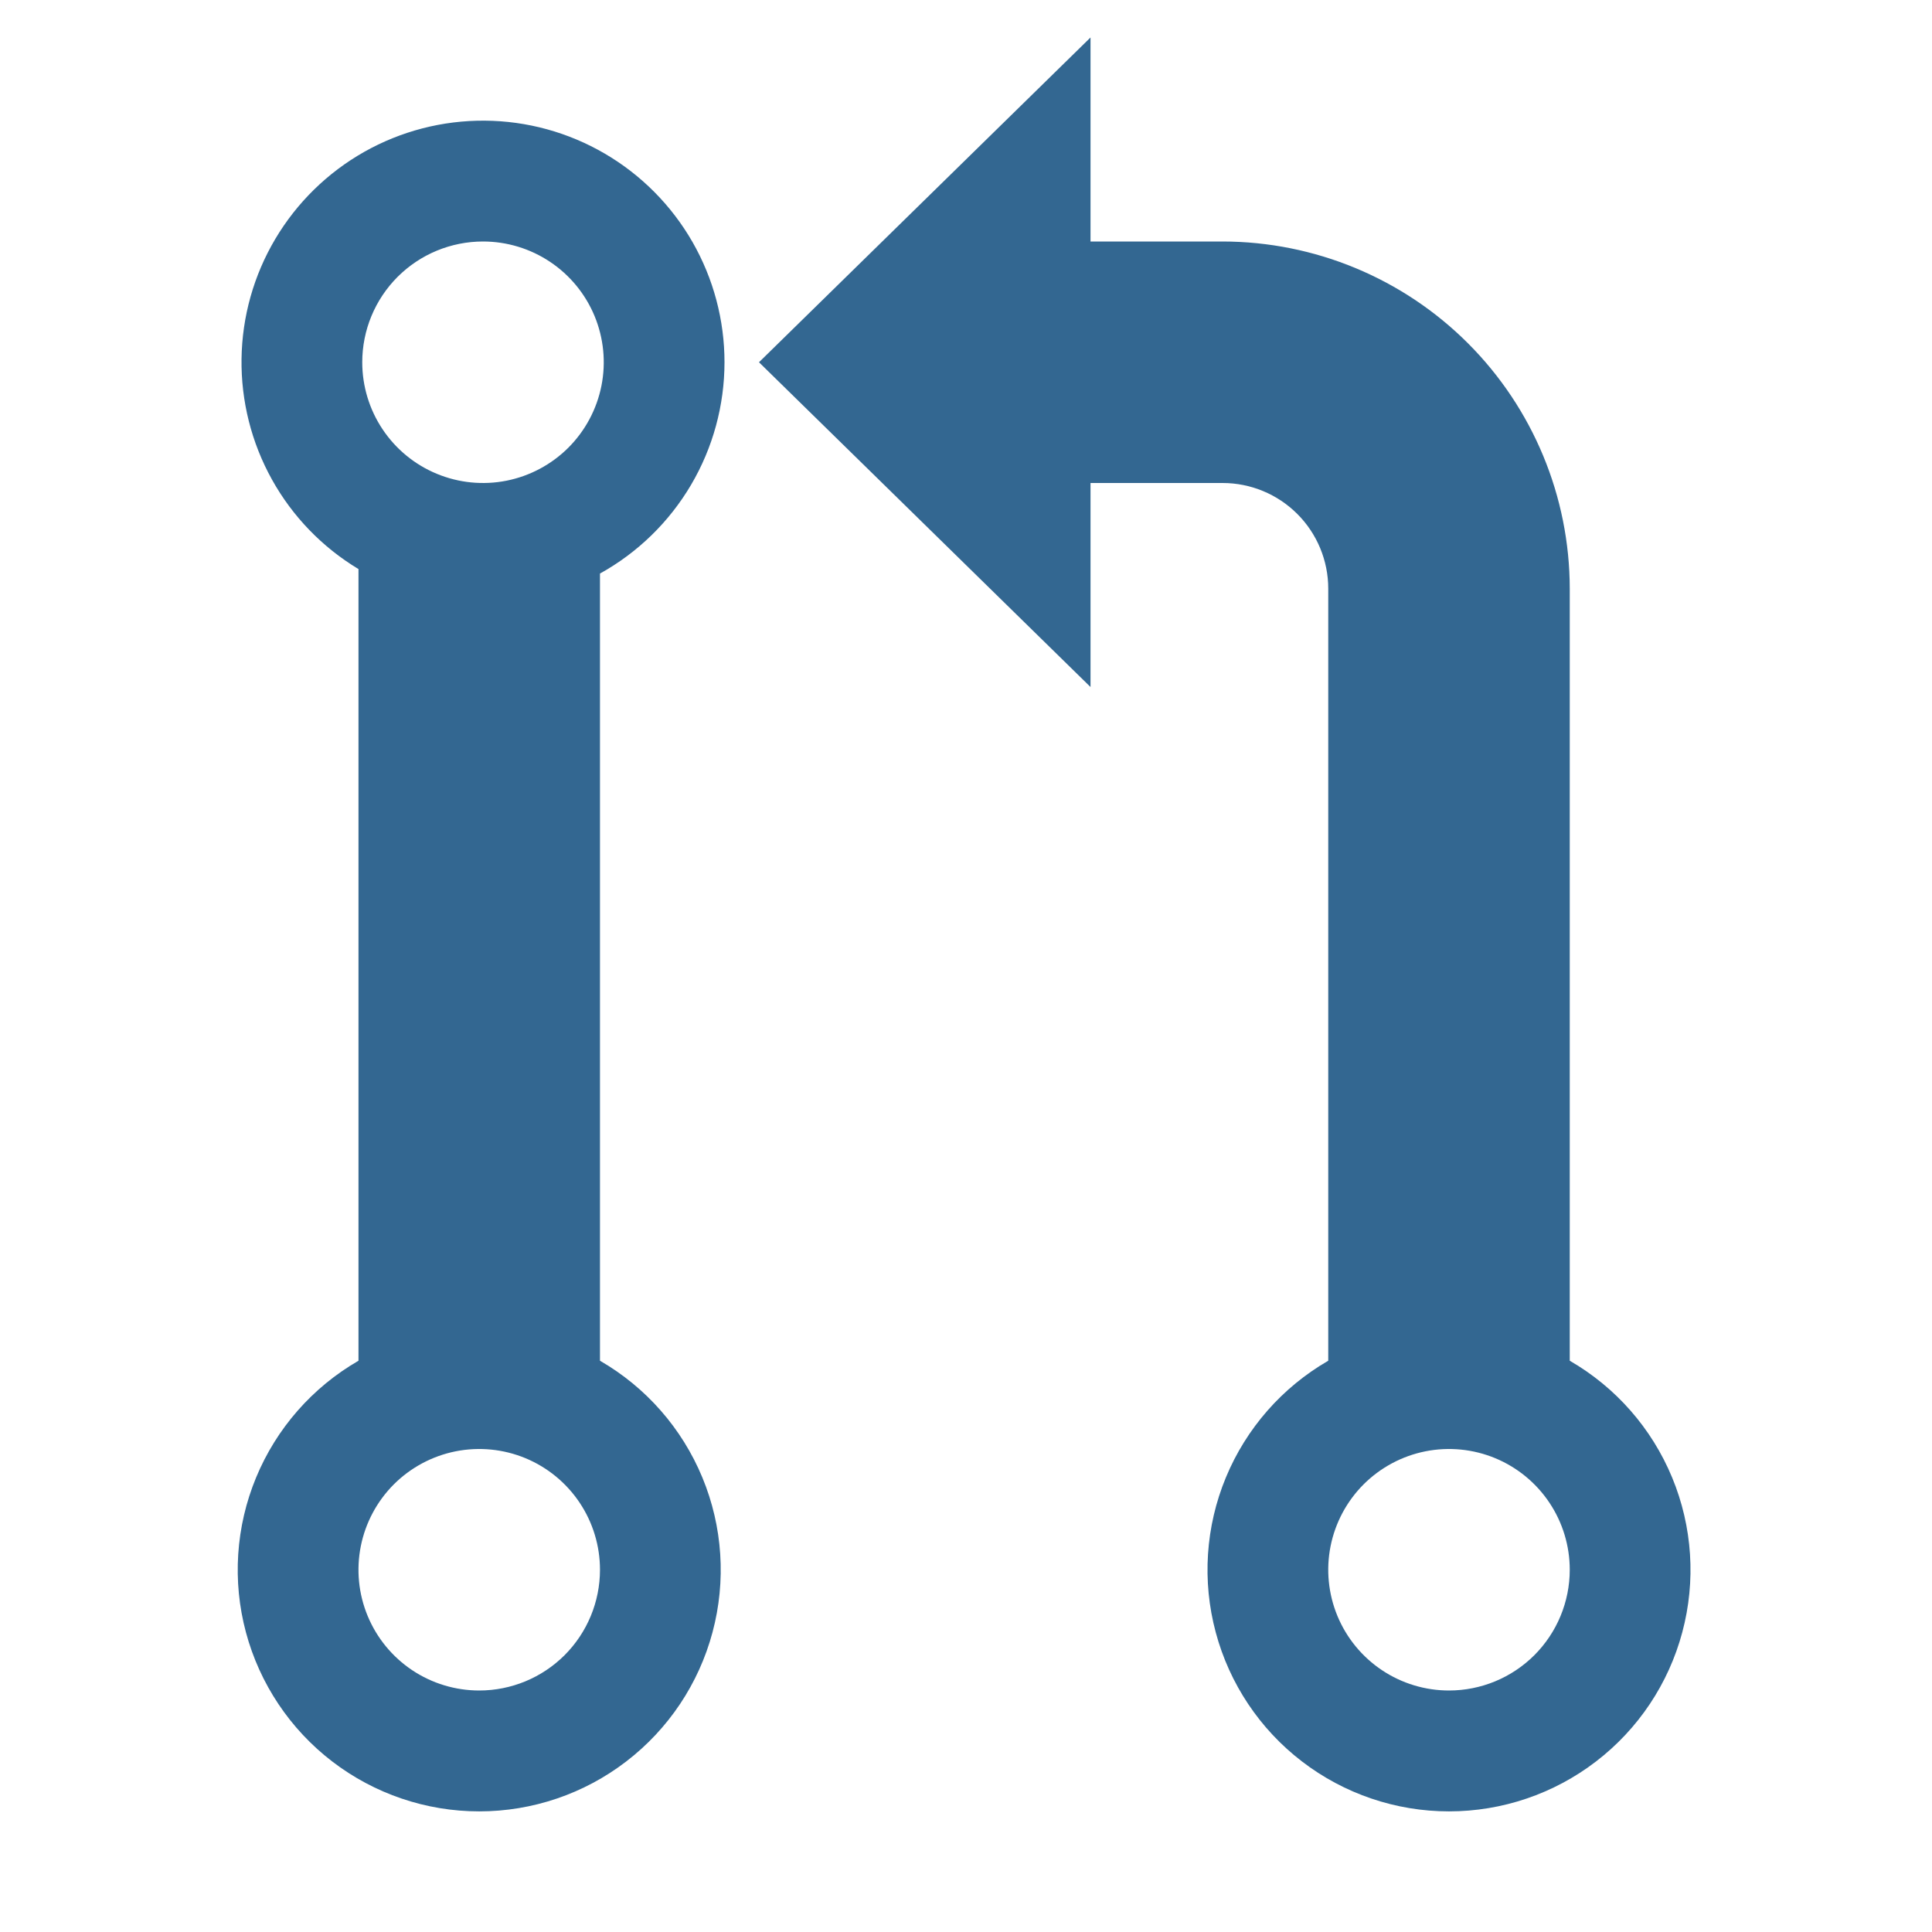
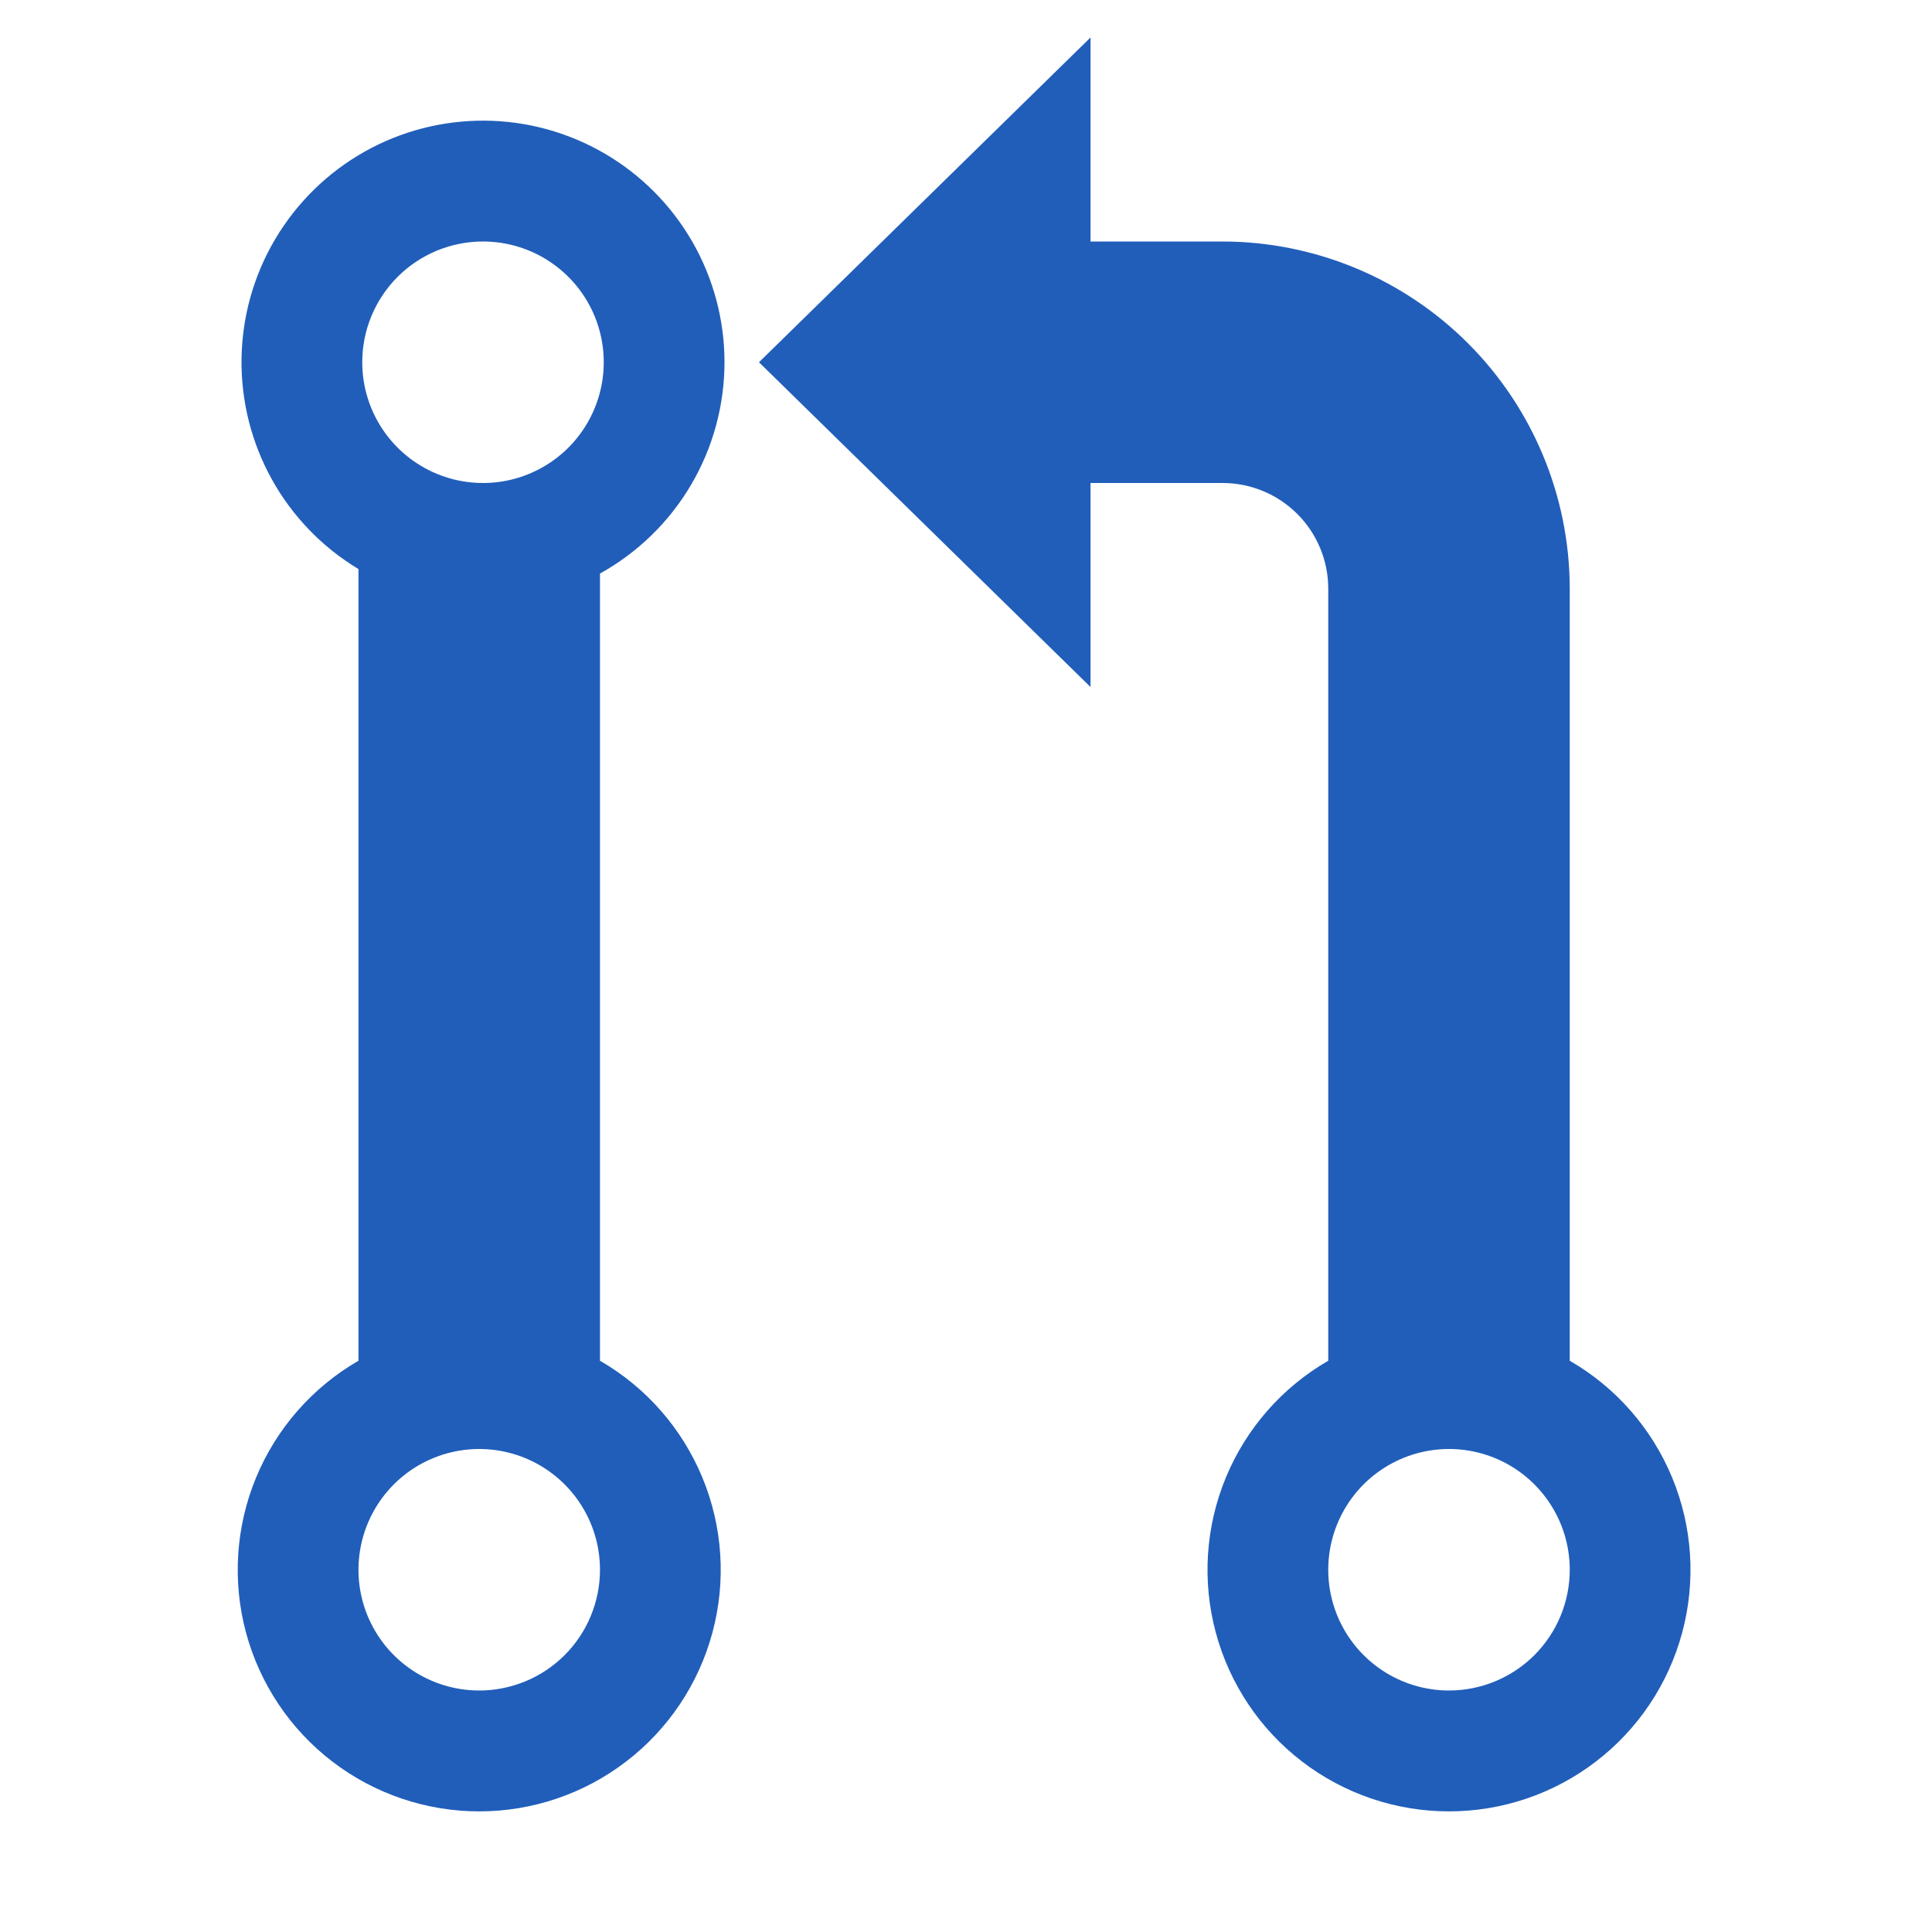
<svg xmlns="http://www.w3.org/2000/svg" width="60" height="60" viewBox="0 0 60 60" fill="none">
-   <path d="M22.5 11.25C22.5 9.939 22.157 8.651 21.505 7.514C20.852 6.377 19.913 5.431 18.781 4.77C17.649 4.109 16.364 3.756 15.053 3.747C13.742 3.738 12.452 4.072 11.31 4.717C10.169 5.362 9.217 6.295 8.548 7.423C7.88 8.55 7.519 9.833 7.501 11.144C7.483 12.455 7.809 13.748 8.446 14.893C9.083 16.039 10.01 16.997 11.133 17.673V42.259C9.703 43.084 8.586 44.359 7.954 45.884C7.322 47.409 7.211 49.101 7.638 50.695C8.066 52.29 9.007 53.699 10.317 54.704C11.627 55.709 13.232 56.254 14.883 56.254C16.534 56.254 18.139 55.709 19.448 54.704C20.758 53.699 21.7 52.29 22.127 50.695C22.555 49.101 22.444 47.409 21.812 45.884C21.18 44.359 20.063 43.084 18.633 42.259V17.812C19.804 17.163 20.781 16.212 21.461 15.058C22.141 13.904 22.499 12.589 22.5 11.25ZM15 7.5C15.742 7.5 16.467 7.72 17.083 8.132C17.7 8.544 18.181 9.13 18.465 9.815C18.748 10.5 18.823 11.254 18.678 11.982C18.533 12.709 18.176 13.377 17.652 13.902C17.127 14.426 16.459 14.783 15.732 14.928C15.004 15.073 14.25 14.998 13.565 14.714C12.88 14.431 12.294 13.95 11.882 13.333C11.47 12.717 11.25 11.992 11.25 11.25C11.25 10.255 11.645 9.302 12.348 8.598C13.052 7.895 14.005 7.5 15 7.5ZM14.883 52.5C14.141 52.5 13.416 52.28 12.799 51.868C12.183 51.456 11.702 50.87 11.418 50.185C11.134 49.5 11.06 48.746 11.205 48.018C11.35 47.291 11.707 46.623 12.231 46.098C12.756 45.574 13.424 45.217 14.151 45.072C14.879 44.927 15.633 45.002 16.318 45.285C17.003 45.569 17.589 46.05 18.001 46.667C18.413 47.283 18.633 48.008 18.633 48.75C18.633 49.745 18.238 50.698 17.535 51.402C16.831 52.105 15.877 52.5 14.883 52.5ZM48.75 42.259V18.281C48.747 15.423 47.61 12.682 45.589 10.661C43.568 8.64 40.827 7.503 37.969 7.5H33.867V1.164L23.571 11.25L33.867 21.336V15H37.969C38.839 15 39.674 15.346 40.289 15.961C40.904 16.576 41.25 17.411 41.25 18.281V42.259C39.82 43.084 38.703 44.359 38.071 45.884C37.439 47.409 37.328 49.101 37.756 50.695C38.183 52.29 39.124 53.699 40.434 54.704C41.744 55.709 43.349 56.254 45 56.254C46.651 56.254 48.256 55.709 49.566 54.704C50.876 53.699 51.817 52.29 52.244 50.695C52.672 49.101 52.561 47.409 51.929 45.884C51.297 44.359 50.18 43.084 48.75 42.259ZM45 52.5C44.258 52.5 43.533 52.28 42.917 51.868C42.3 51.456 41.819 50.87 41.535 50.185C41.252 49.5 41.177 48.746 41.322 48.018C41.467 47.291 41.824 46.623 42.348 46.098C42.873 45.574 43.541 45.217 44.268 45.072C44.996 44.927 45.75 45.002 46.435 45.285C47.12 45.569 47.706 46.05 48.118 46.667C48.53 47.283 48.75 48.008 48.75 48.75C48.75 49.745 48.355 50.698 47.652 51.402C46.948 52.105 45.995 52.5 45 52.5Z" fill="#336791" />
+   <path d="M22.5 11.25C22.5 9.939 22.157 8.651 21.505 7.514C20.852 6.377 19.913 5.431 18.781 4.77C17.649 4.109 16.364 3.756 15.053 3.747C13.742 3.738 12.452 4.072 11.31 4.717C10.169 5.362 9.217 6.295 8.548 7.423C7.88 8.55 7.519 9.833 7.501 11.144C7.483 12.455 7.809 13.748 8.446 14.893C9.083 16.039 10.01 16.997 11.133 17.673V42.259C9.703 43.084 8.586 44.359 7.954 45.884C7.322 47.409 7.211 49.101 7.638 50.695C8.066 52.29 9.007 53.699 10.317 54.704C11.627 55.709 13.232 56.254 14.883 56.254C16.534 56.254 18.139 55.709 19.448 54.704C20.758 53.699 21.7 52.29 22.127 50.695C22.555 49.101 22.444 47.409 21.812 45.884C21.18 44.359 20.063 43.084 18.633 42.259V17.812C19.804 17.163 20.781 16.212 21.461 15.058C22.141 13.904 22.499 12.589 22.5 11.25ZM15 7.5C15.742 7.5 16.467 7.72 17.083 8.132C17.7 8.544 18.181 9.13 18.465 9.815C18.748 10.5 18.823 11.254 18.678 11.982C18.533 12.709 18.176 13.377 17.652 13.902C17.127 14.426 16.459 14.783 15.732 14.928C15.004 15.073 14.25 14.998 13.565 14.714C12.88 14.431 12.294 13.95 11.882 13.333C11.47 12.717 11.25 11.992 11.25 11.25C11.25 10.255 11.645 9.302 12.348 8.598C13.052 7.895 14.005 7.5 15 7.5ZM14.883 52.5C14.141 52.5 13.416 52.28 12.799 51.868C12.183 51.456 11.702 50.87 11.418 50.185C11.134 49.5 11.06 48.746 11.205 48.018C11.35 47.291 11.707 46.623 12.231 46.098C12.756 45.574 13.424 45.217 14.151 45.072C14.879 44.927 15.633 45.002 16.318 45.285C17.003 45.569 17.589 46.05 18.001 46.667C18.413 47.283 18.633 48.008 18.633 48.75C18.633 49.745 18.238 50.698 17.535 51.402C16.831 52.105 15.877 52.5 14.883 52.5ZM48.75 42.259V18.281C48.747 15.423 47.61 12.682 45.589 10.661C43.568 8.64 40.827 7.503 37.969 7.5H33.867V1.164L23.571 11.25L33.867 21.336V15H37.969C38.839 15 39.674 15.346 40.289 15.961C40.904 16.576 41.25 17.411 41.25 18.281V42.259C39.82 43.084 38.703 44.359 38.071 45.884C37.439 47.409 37.328 49.101 37.756 50.695C38.183 52.29 39.124 53.699 40.434 54.704C41.744 55.709 43.349 56.254 45 56.254C46.651 56.254 48.256 55.709 49.566 54.704C50.876 53.699 51.817 52.29 52.244 50.695C52.672 49.101 52.561 47.409 51.929 45.884C51.297 44.359 50.18 43.084 48.75 42.259ZM45 52.5C44.258 52.5 43.533 52.28 42.917 51.868C42.3 51.456 41.819 50.87 41.535 50.185C41.252 49.5 41.177 48.746 41.322 48.018C41.467 47.291 41.824 46.623 42.348 46.098C42.873 45.574 43.541 45.217 44.268 45.072C44.996 44.927 45.75 45.002 46.435 45.285C47.12 45.569 47.706 46.05 48.118 46.667C48.53 47.283 48.75 48.008 48.75 48.75C48.75 49.745 48.355 50.698 47.652 51.402C46.948 52.105 45.995 52.5 45 52.5Z" fill="#215eba" />
</svg>
